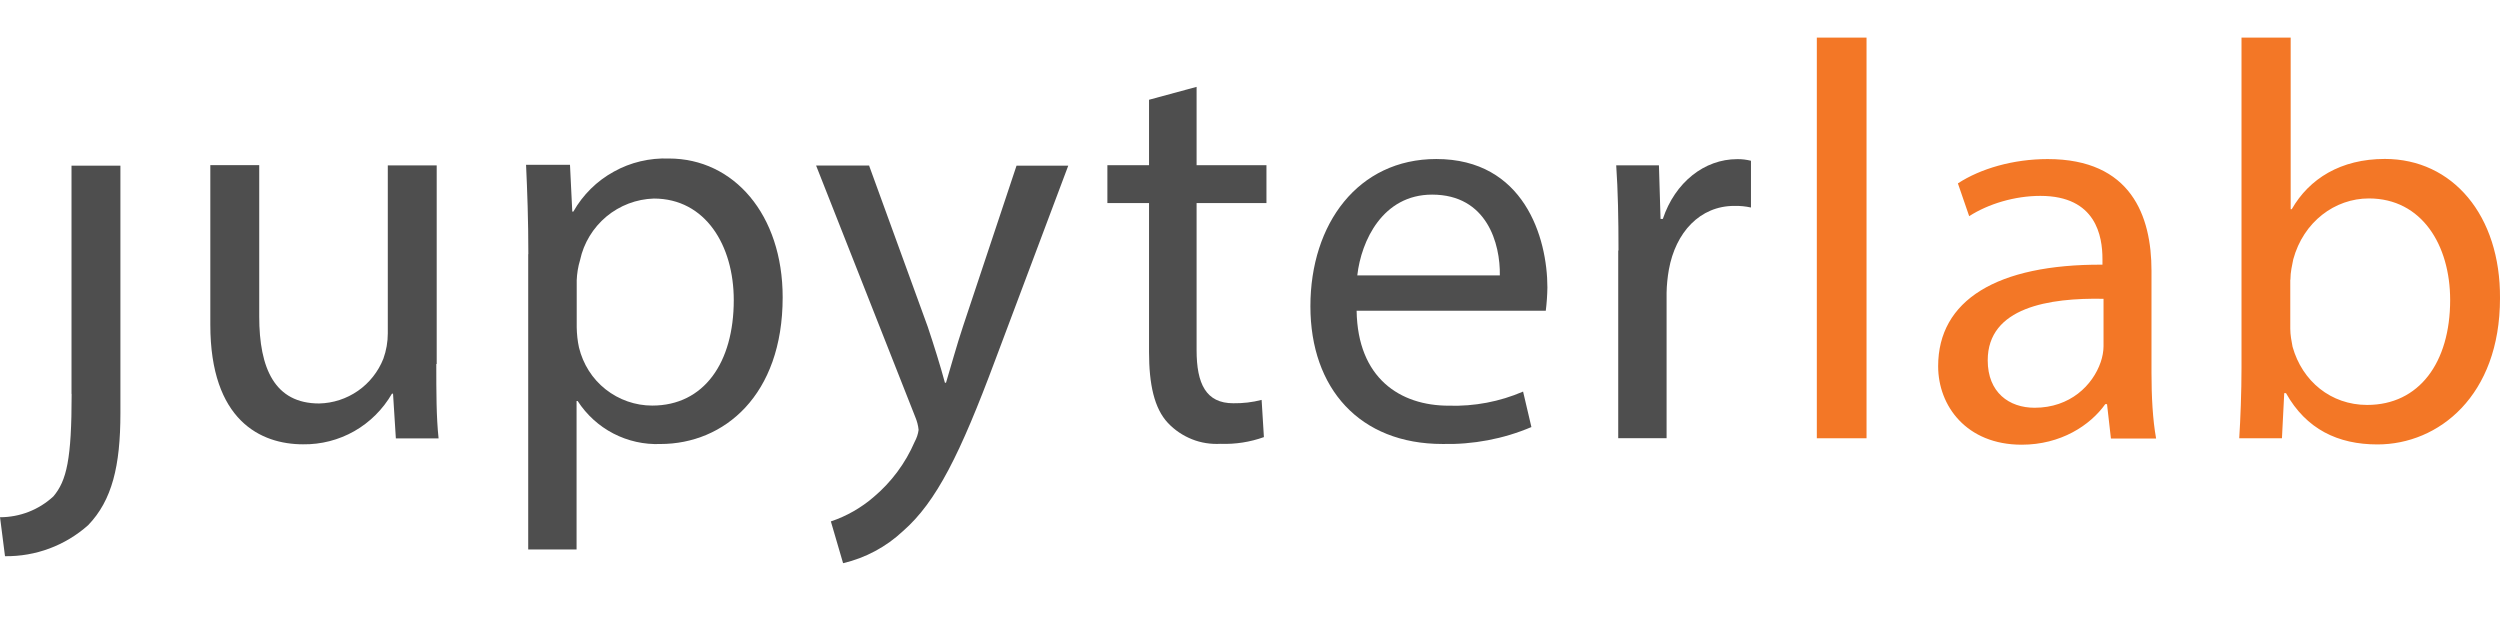
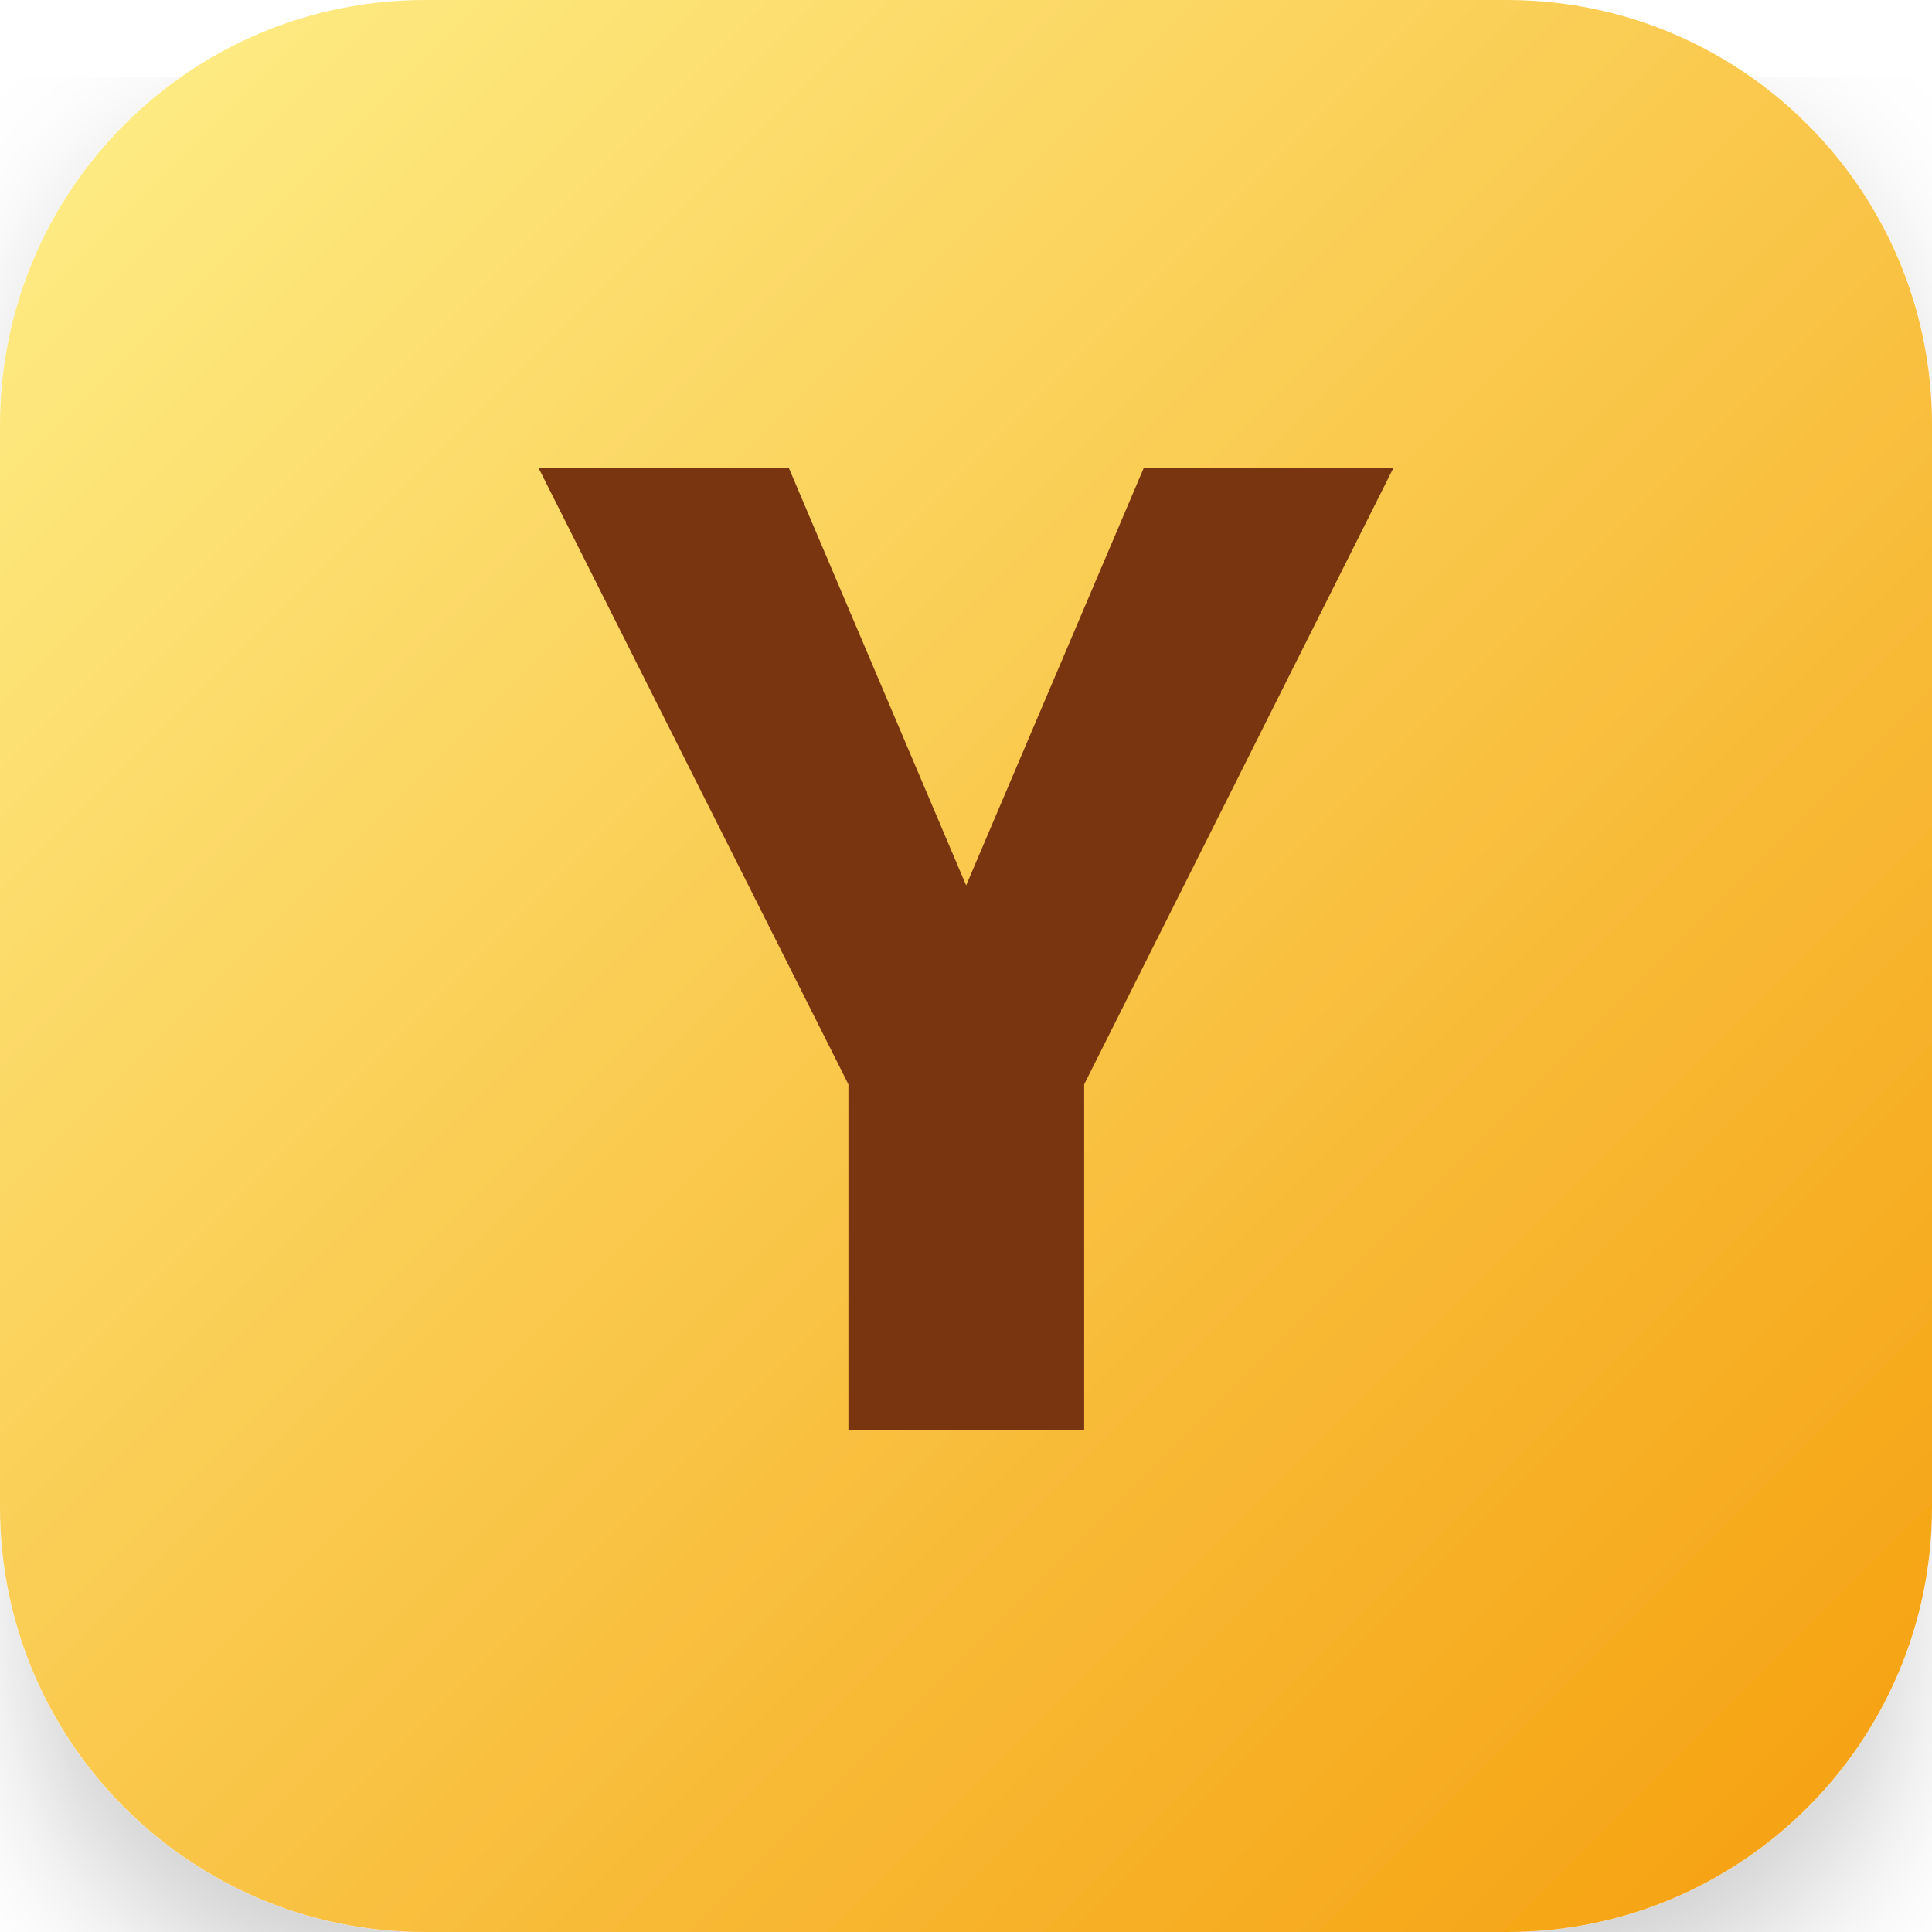
- <svg xmlns="http://www.w3.org/2000/svg" width="200" viewBox="0 0 1860.8 475">
-   <g class="jp-icon2" fill="#4E4E4E" transform="translate(480.1364, 64.27149)">
-     <g transform="translate(0, 58.87557)">
-       <g transform="translate(0.087603, 0.140294)">
-         <path d="M-426.9,169.8c0,48.7-3.7,64.7-13.6,76.4c-10.8,10-25,15.5-39.7,15.5l3.7,29 c22.8,0.3,44.8-7.9,61.9-23.1c17.8-18.5,24-44.1,24-83.3V0H-427v170.1L-426.9,169.8L-426.9,169.8z" />
-       </g>
-     </g>
-     <g transform="translate(155.0453, 56.8371)">
-       <g transform="translate(1.562453, 1.799842)">
-         <path d="M-312,148c0,21,0,39.5,1.7,55.4h-31.8l-2.1-33.3h-0.8c-6.7,11.6-16.4,21.3-28,27.9 c-11.6,6.6-24.8,10-38.2,9.8c-31.4,0-69-17.7-69-89V0h36.4v112.7c0,38.7,11.6,64.7,44.6,64.7c10.3-0.2,20.4-3.5,28.9-9.4 c8.5-5.9,15.1-14.3,18.9-23.9c2.2-6.1,3.3-12.5,3.3-18.9V0.2h36.4V148H-312L-312,148z" />
-       </g>
-     </g>
-     <g transform="translate(390.0133, 53.47964)">
-       <g transform="translate(1.706458, 0.231425)">
-         <path d="M-478.6,71.4c0-26-0.8-47-1.7-66.7h32.7l1.7,34.8h0.8c7.1-12.5,17.5-22.8,30.1-29.7 c12.5-7,26.7-10.3,41-9.8c48.3,0,84.7,41.7,84.7,103.3c0,73.1-43.7,109.2-91,109.2c-12.1,0.5-24.2-2.2-35-7.8 c-10.8-5.6-19.9-13.9-26.6-24.2h-0.8V291h-36v-220L-478.6,71.4L-478.6,71.4z M-442.6,125.6c0.1,5.1,0.6,10.1,1.7,15.1 c3,12.3,9.9,23.3,19.8,31.1c9.9,7.8,22.1,12.1,34.7,12.1c38.5,0,60.7-31.9,60.7-78.5c0-40.7-21.1-75.6-59.5-75.6 c-12.9,0.4-25.3,5.1-35.3,13.4c-9.9,8.3-16.9,19.7-19.6,32.4c-1.5,4.9-2.3,10-2.5,15.1V125.6L-442.6,125.6L-442.6,125.6z" />
-       </g>
-     </g>
-     <g transform="translate(606.7407, 56.8371)">
-       <g transform="translate(0.751226, 1.989299)">
-         <path d="M-440.8,0l43.7,120.1c4.5,13.4,9.5,29.4,12.8,41.7h0.8c3.7-12.2,7.9-27.7,12.8-42.4 l39.7-119.2h38.5L-346.9,145c-26,69.7-43.7,105.4-68.6,127.2c-12.5,11.7-27.9,20-44.6,23.9l-9.1-31.1 c11.7-3.9,22.5-10.1,31.8-18.1c13.2-11.1,23.7-25.2,30.6-41.2c1.5-2.8,2.5-5.7,2.9-8.8c-0.3-3.3-1.2-6.6-2.5-9.7L-480.2,0.1 h39.7L-440.8,0L-440.8,0z" />
-       </g>
-     </g>
-     <g transform="translate(822.7481, 0)">
-       <g transform="translate(1.46405, 0.378914)">
-         <path d="M-413.7,0v58.3h52v28.2h-52V196c0,25,7,39.5,27.3,39.5c7.1,0.1,14.2-0.7,21.1-2.5 l1.7,27.7c-10.3,3.7-21.3,5.4-32.2,5c-7.3,0.4-14.6-0.7-21.3-3.4c-6.8-2.7-12.9-6.8-17.9-12.1c-10.3-10.9-14.1-29-14.1-52.9 V86.5h-31V58.3h31V9.6L-413.7,0L-413.7,0z" />
-       </g>
-     </g>
-     <g transform="translate(974.4333, 53.47964)">
-       <g transform="translate(0.990034, 0.610339)">
-         <path d="M-445.8,113c0.8,50,32.2,70.6,68.6,70.6c19,0.6,37.9-3,55.3-10.5l6.2,26.4 c-20.9,8.9-43.5,13.1-66.2,12.6c-61.5,0-98.3-41.2-98.3-102.5C-480.2,48.2-444.7,0-386.5,0c65.2,0,82.7,58.3,82.7,95.7 c-0.1,5.8-0.5,11.5-1.2,17.2h-140.6H-445.8L-445.8,113z M-339.2,86.6c0.4-23.5-9.5-60.1-50.4-60.1 c-36.8,0-52.8,34.4-55.7,60.1H-339.2L-339.2,86.6L-339.2,86.6z" />
-       </g>
-     </g>
-     <g transform="translate(1201.961, 53.47964)">
-       <g transform="translate(1.17964, 0.705068)">
-         <path d="M-478.6,68c0-23.9-0.4-44.5-1.7-63.4h31.8l1.2,39.9h1.7c9.1-27.3,31-44.5,55.3-44.5 c3.5-0.1,7,0.4,10.3,1.2v34.8c-4.1-0.9-8.2-1.3-12.4-1.2c-25.6,0-43.7,19.7-48.7,47.4c-1,5.7-1.6,11.5-1.7,17.2v108.3h-36V68 L-478.6,68z" />
-       </g>
-     </g>
-   </g>
-   <g class="jp-jupyter-icon-color" fill="#F37726">
-     <path d="M1352.3,326.2h37V28h-37V326.2z M1604.8,326.2c-2.5-13.9-3.4-31.1-3.4-48.7v-76 c0-40.7-15.1-83.1-77.3-83.1c-25.6,0-50,7.1-66.8,18.1l8.4,24.4c14.3-9.2,34-15.1,53-15.1c41.6,0,46.2,30.2,46.2,47v4.2 c-78.6-0.4-122.3,26.5-122.3,75.6c0,29.4,21,58.4,62.2,58.4c29,0,50.9-14.3,62.2-30.2h1.3l2.9,25.6H1604.8z M1565.7,257.7 c0,3.8-0.8,8-2.1,11.8c-5.9,17.2-22.7,34-49.2,34c-18.9,0-34.9-11.3-34.9-35.3c0-39.5,45.8-46.6,86.2-45.8V257.7z M1698.5,326.2 l1.7-33.6h1.3c15.1,26.9,38.7,38.2,68.1,38.2c45.4,0,91.2-36.1,91.2-108.8c0.4-61.7-35.3-103.7-85.7-103.7 c-32.8,0-56.3,14.7-69.3,37.4h-0.8V28h-36.6v245.7c0,18.1-0.8,38.6-1.7,52.5H1698.5z M1704.8,208.2c0-5.9,1.3-10.9,2.1-15.1 c7.6-28.1,31.1-45.4,56.3-45.4c39.5,0,60.5,34.9,60.5,75.6c0,46.6-23.1,78.1-61.8,78.1c-26.9,0-48.3-17.6-55.5-43.3 c-0.8-4.2-1.7-8.8-1.7-13.4V208.2z" />
-   </g>
+ <svg xmlns="http://www.w3.org/2000/svg" viewBox="0 0 100 100" width="100%" height="100%">
+   <defs>
+     <linearGradient id="grad" x1="0%" y1="0%" x2="100%" y2="100%">
+       <stop offset="0%" style="stop-color:#fef08a;stop-opacity:1" />
+       <stop offset="100%" style="stop-color:#f59e0b;stop-opacity:1" />
+     </linearGradient>
+     <filter id="shadow" x="-10%" y="-10%" width="120%" height="120%">
+       <feDropShadow dx="0" dy="4" stdDeviation="4" flood-color="#000000" flood-opacity="0.2" />
+     </filter>
+   </defs>
+   <rect width="100" height="100" rx="22" fill="url(#grad)" filter="url(#shadow)" />
+   <text x="50" y="74" font-family="-apple-system, BlinkMacSystemFont, 'Segoe UI', Roboto, Helvetica, Arial, sans-serif" font-size="70" font-weight="900" fill="#78350f" text-anchor="middle">Y</text>
</svg>
